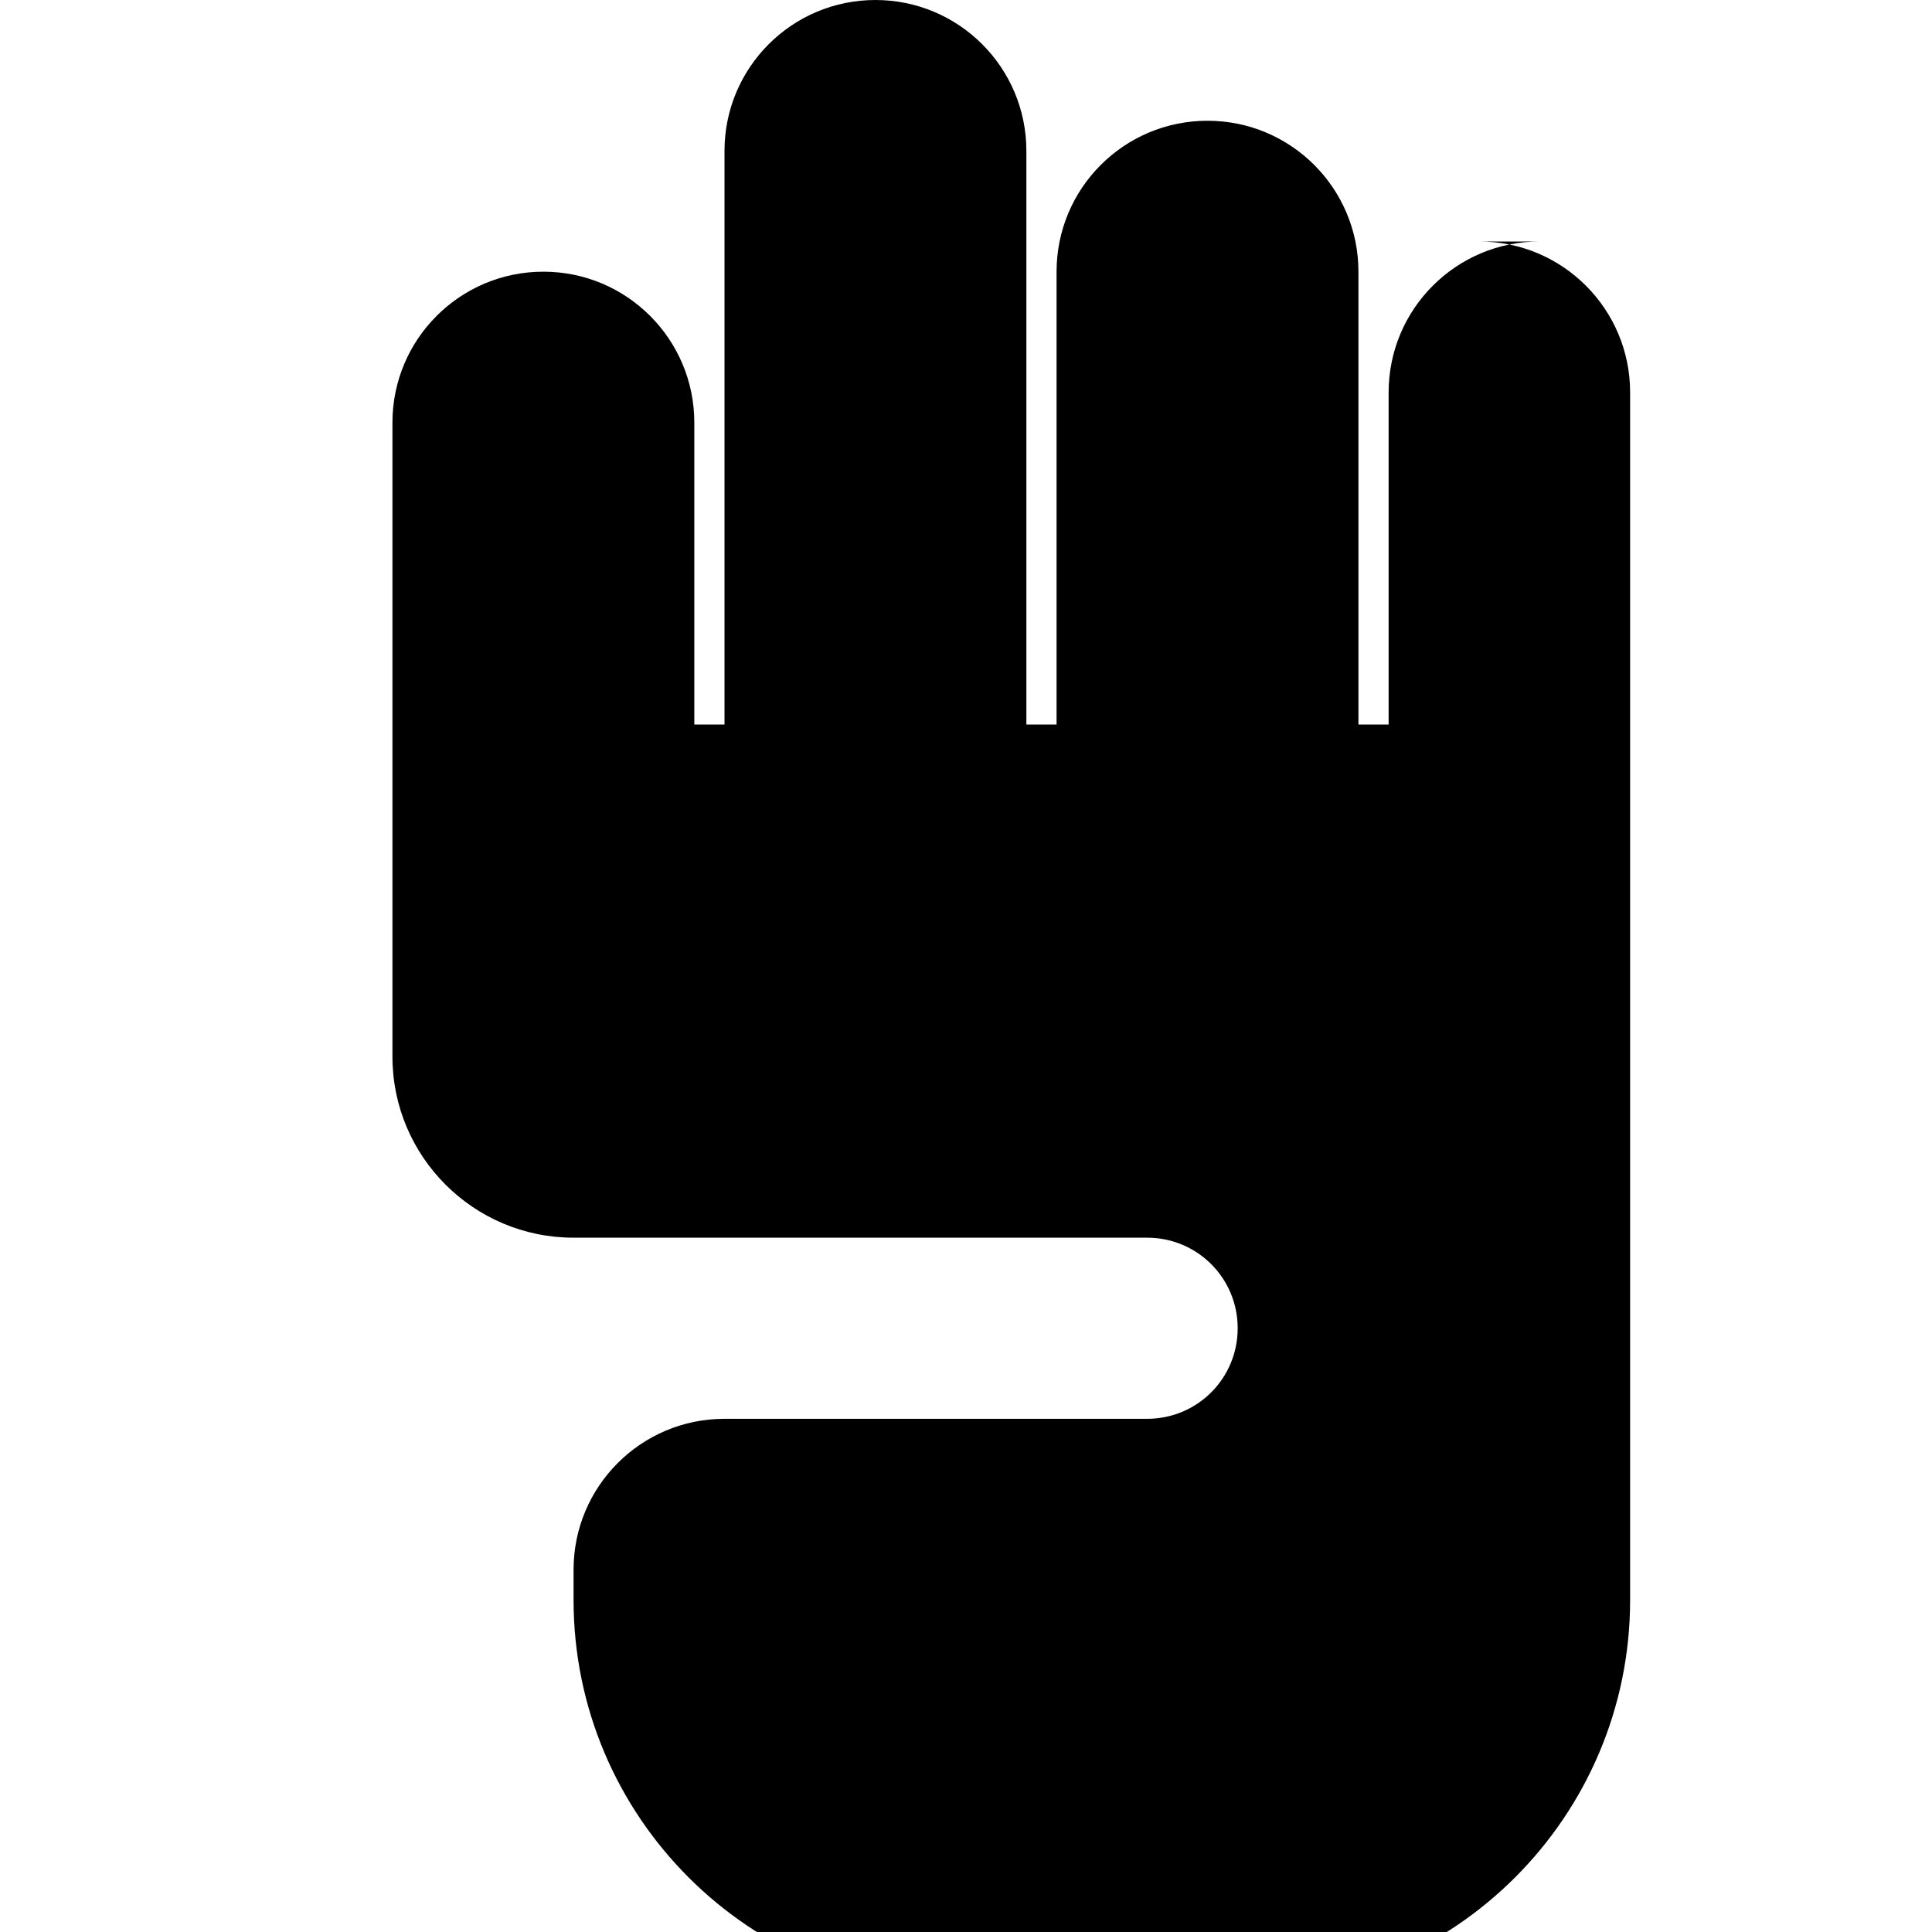
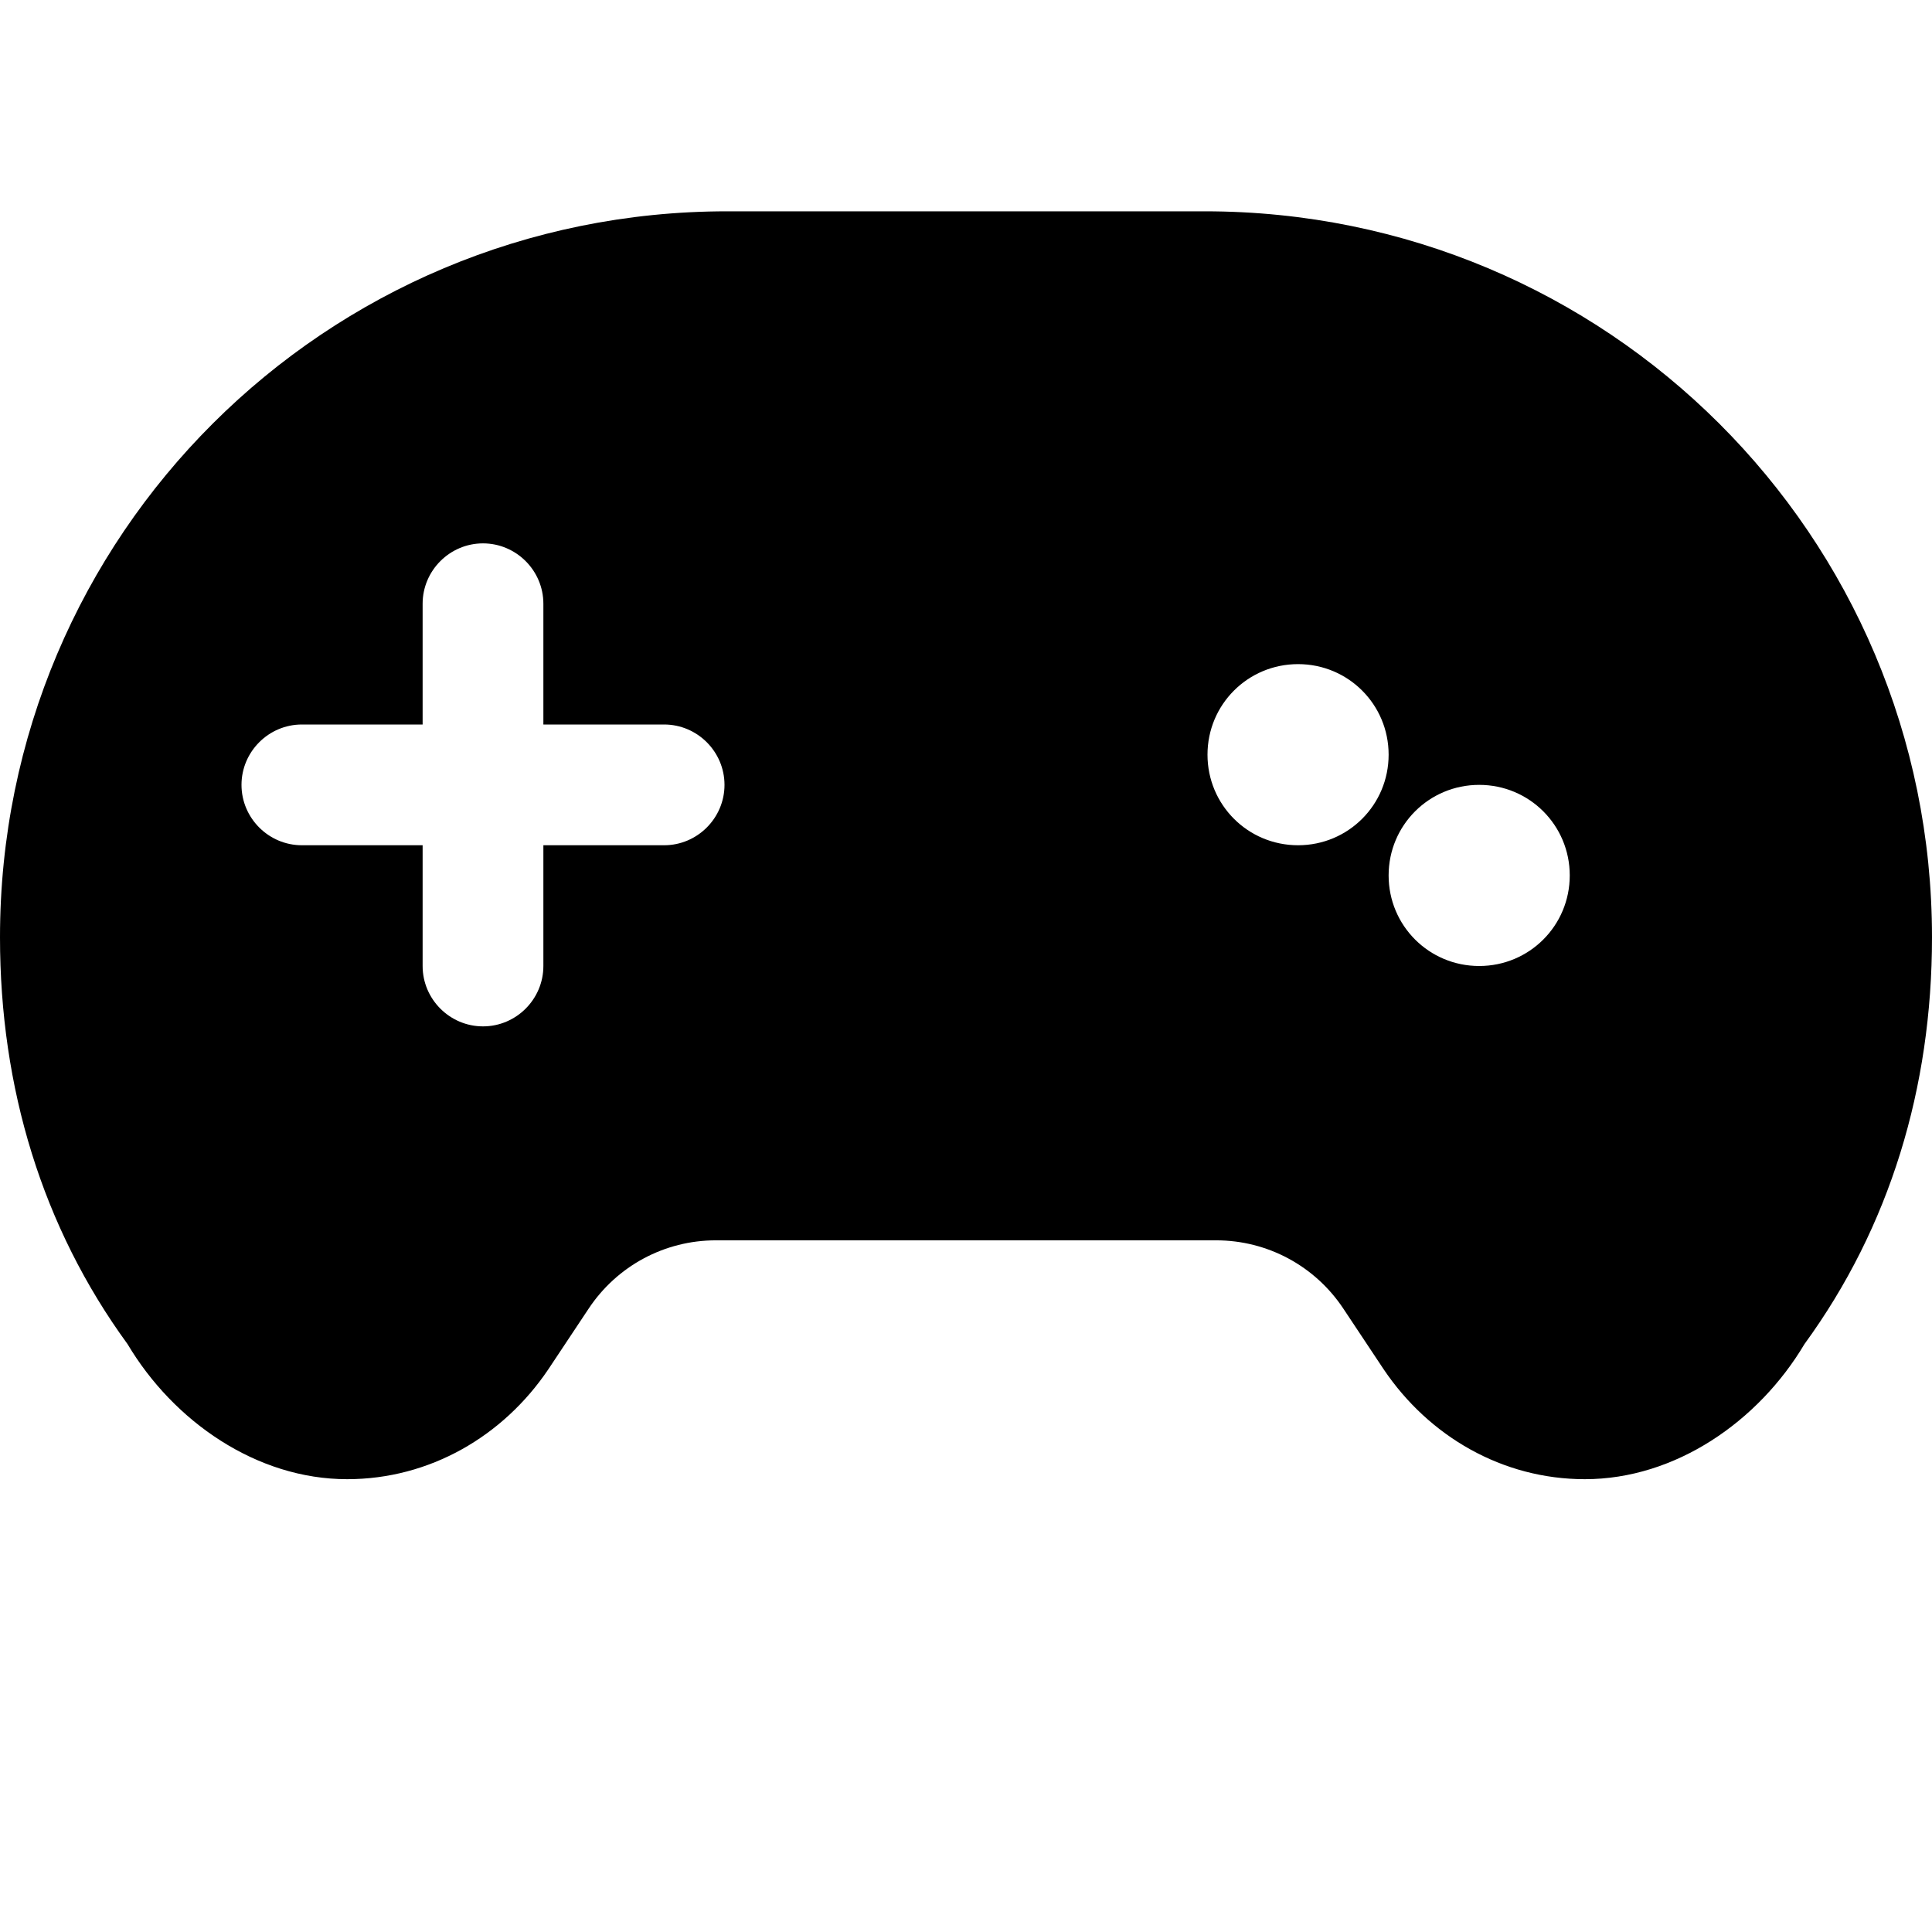
<svg xmlns="http://www.w3.org/2000/svg" viewBox="0 0 512 512">
-   <path d="M408 64c-22.1 0-40 17.9-40 40v88h-8V72c0-22.1-17.9-40-40-40s-40 17.9-40 40v120h-8V40c0-22.1-17.9-40-40-40s-40 17.9-40 40v152h-8V112c0-22.1-17.9-40-40-40s-40 17.9-40 40v168c0 26.5 21.5 48 48 48h152c13.3 0 24 10.7 24 24s-10.7 24-24 24H192c-22.1 0-40 17.9-40 40v8c0 57.4 46.6 104 104 104h72c57.4 0 104-46.6 104-104V104c0-22.1-17.9-40-40-40z" fill="black" />
+   <path d="M478.2 356.2c-12.2 20.5-34.2 35.8-58.2 35.8-21.8 0-41.3-11.3-53.3-29.1l-10.7-16.1c-7.5-11.3-20.1-18.1-33.7-18.1H189.7c-13.6 0-26.2 6.8-33.7 18.1l-10.7 16.1c-12 17.8-31.5 29.1-53.3 29.1-24 0-46-15.3-58.2-35.8C11.2 325.2 0 288.3 0 248.4 0 141.8 86.2 56 192.7 56h126.6C425.8 56 512 141.8 512 248.4c0 39.9-11.2 76.8-33.8 107.8zM192 208c0-8.8-7.2-16-16-16h-32v-32c0-8.8-7.2-16-16-16s-16 7.2-16 16v32h-32c-8.8 0-16 7.2-16 16s7.2 16 16 16h32v32c0 8.8 7.2 16 16 16s16-7.2 16-16v-32h32c8.8 0 16-7.2 16-16zm152 16c13.3 0 24-10.7 24-24s-10.7-24-24-24-24 10.7-24 24 10.7 24 24 24zm48 32c13.3 0 24-10.7 24-24s-10.7-24-24-24-24 10.7-24 24 10.7 24 24 24z" />
</svg>
